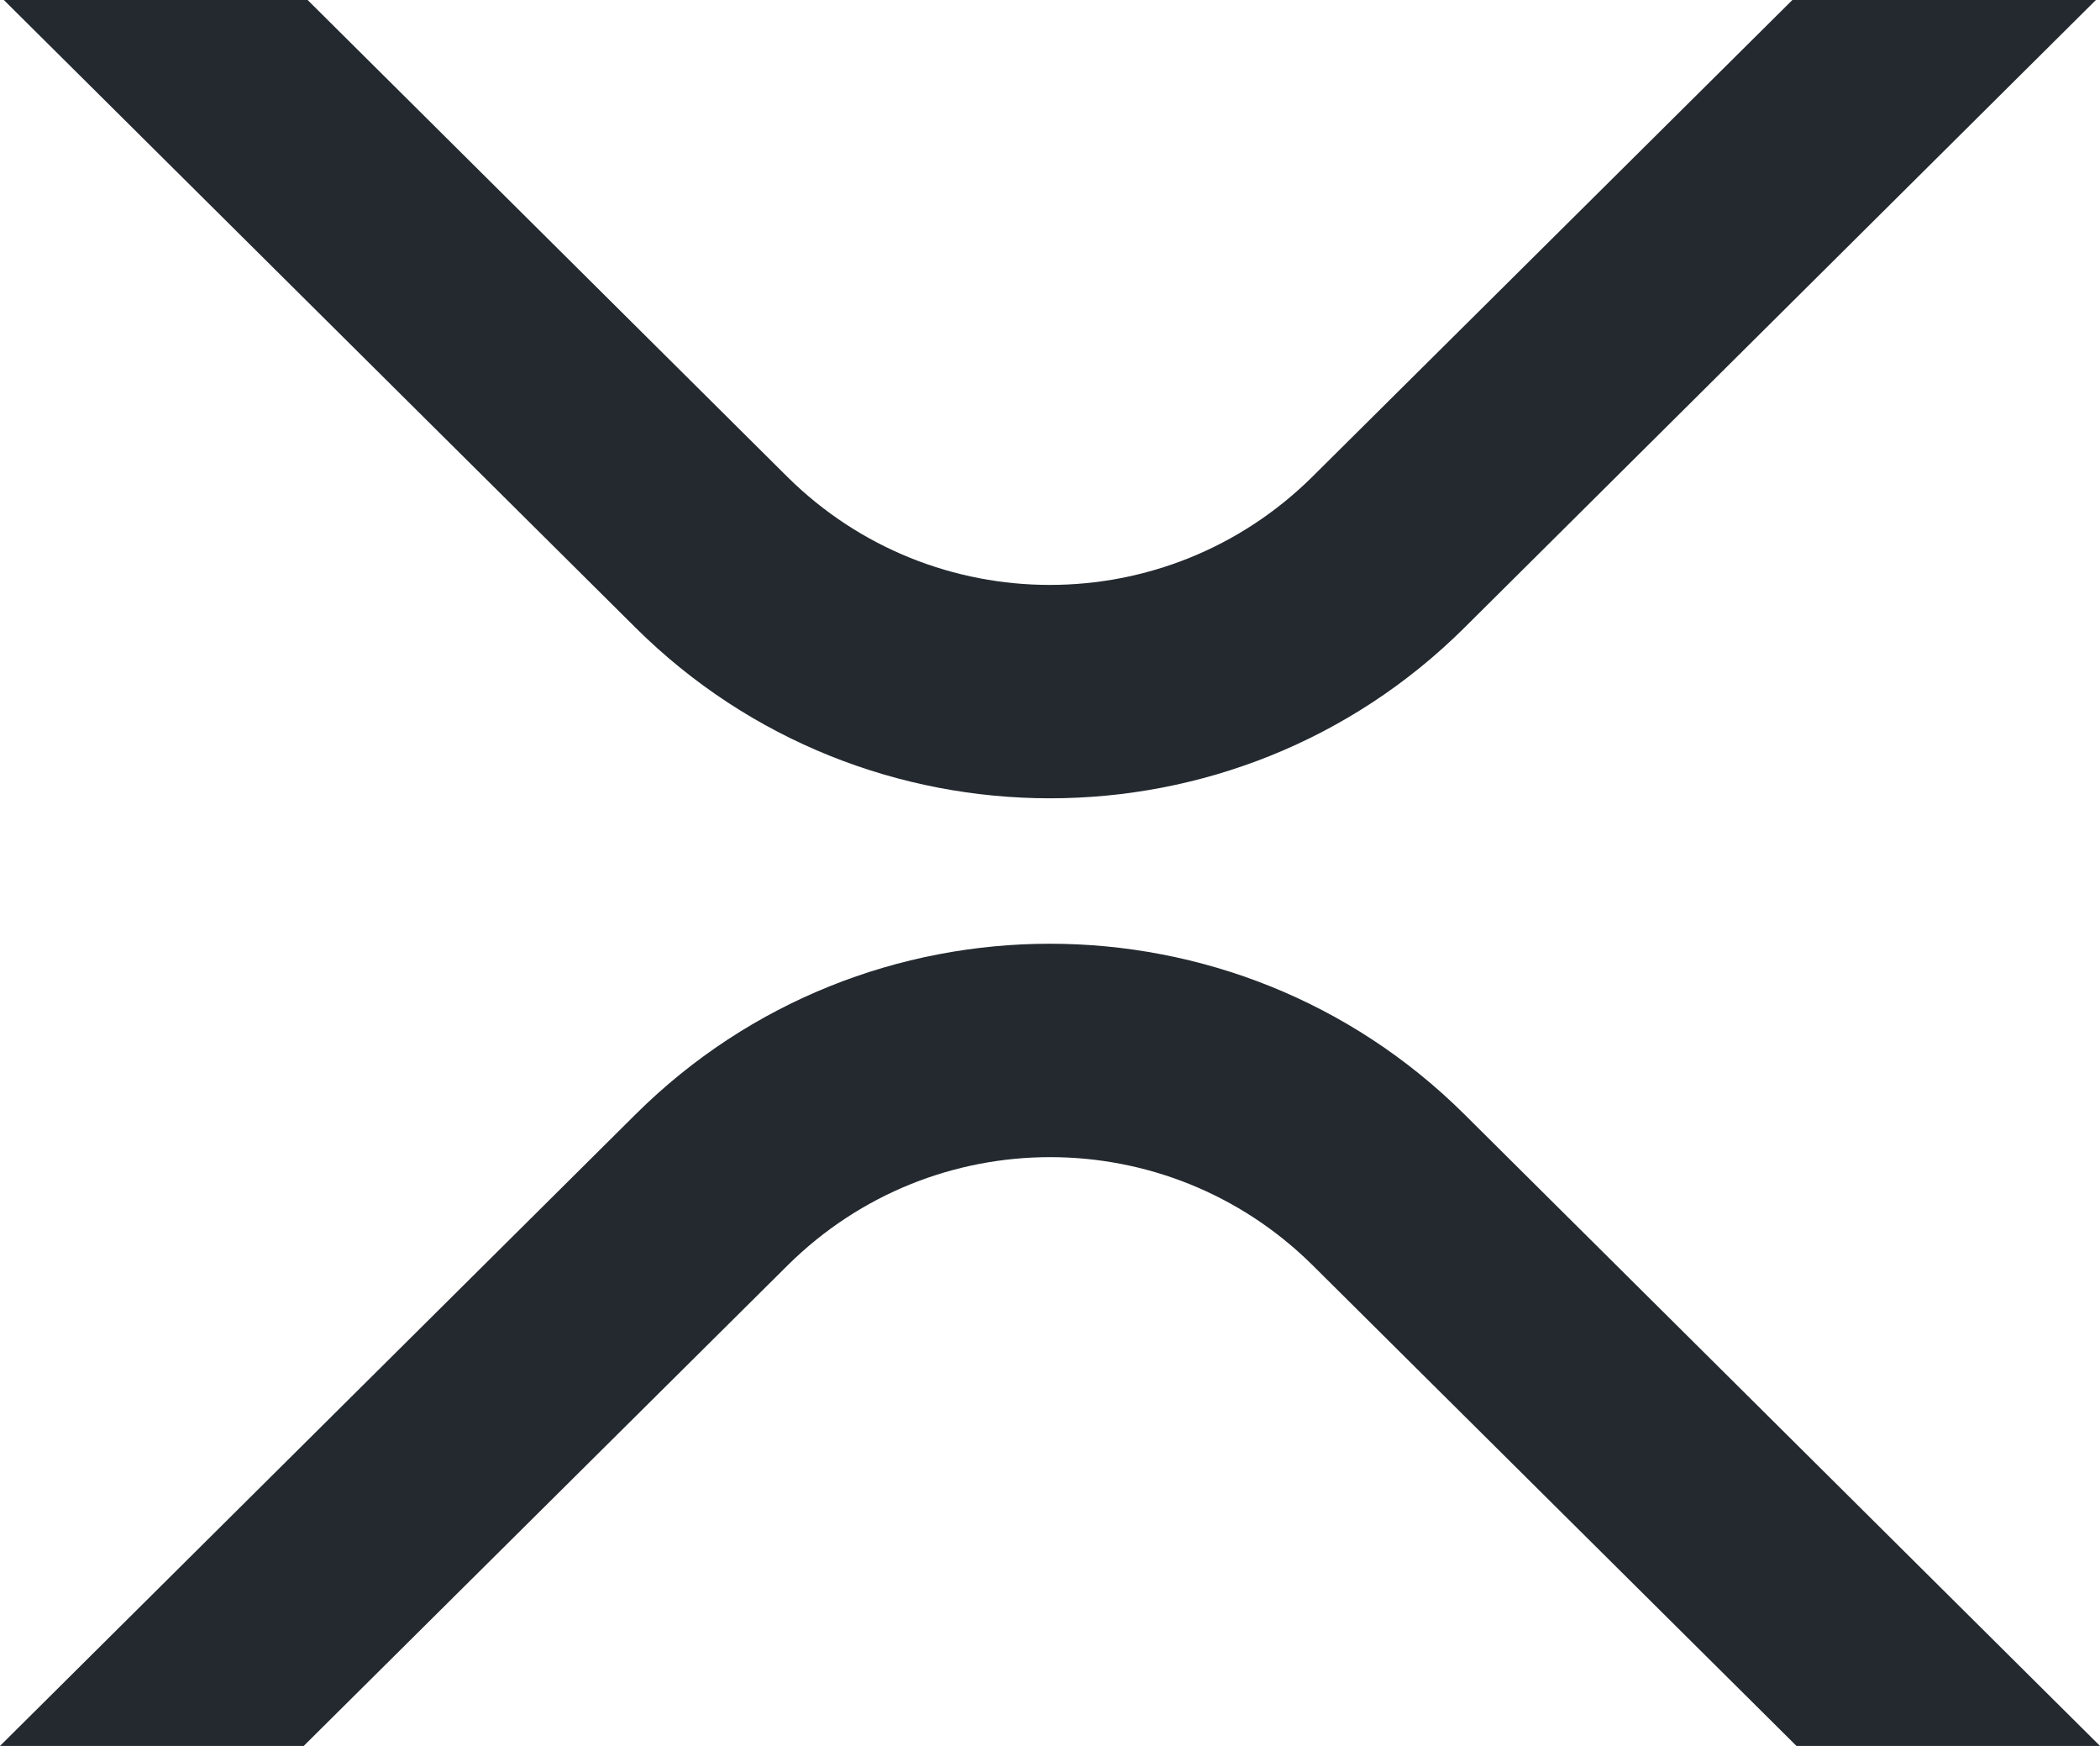
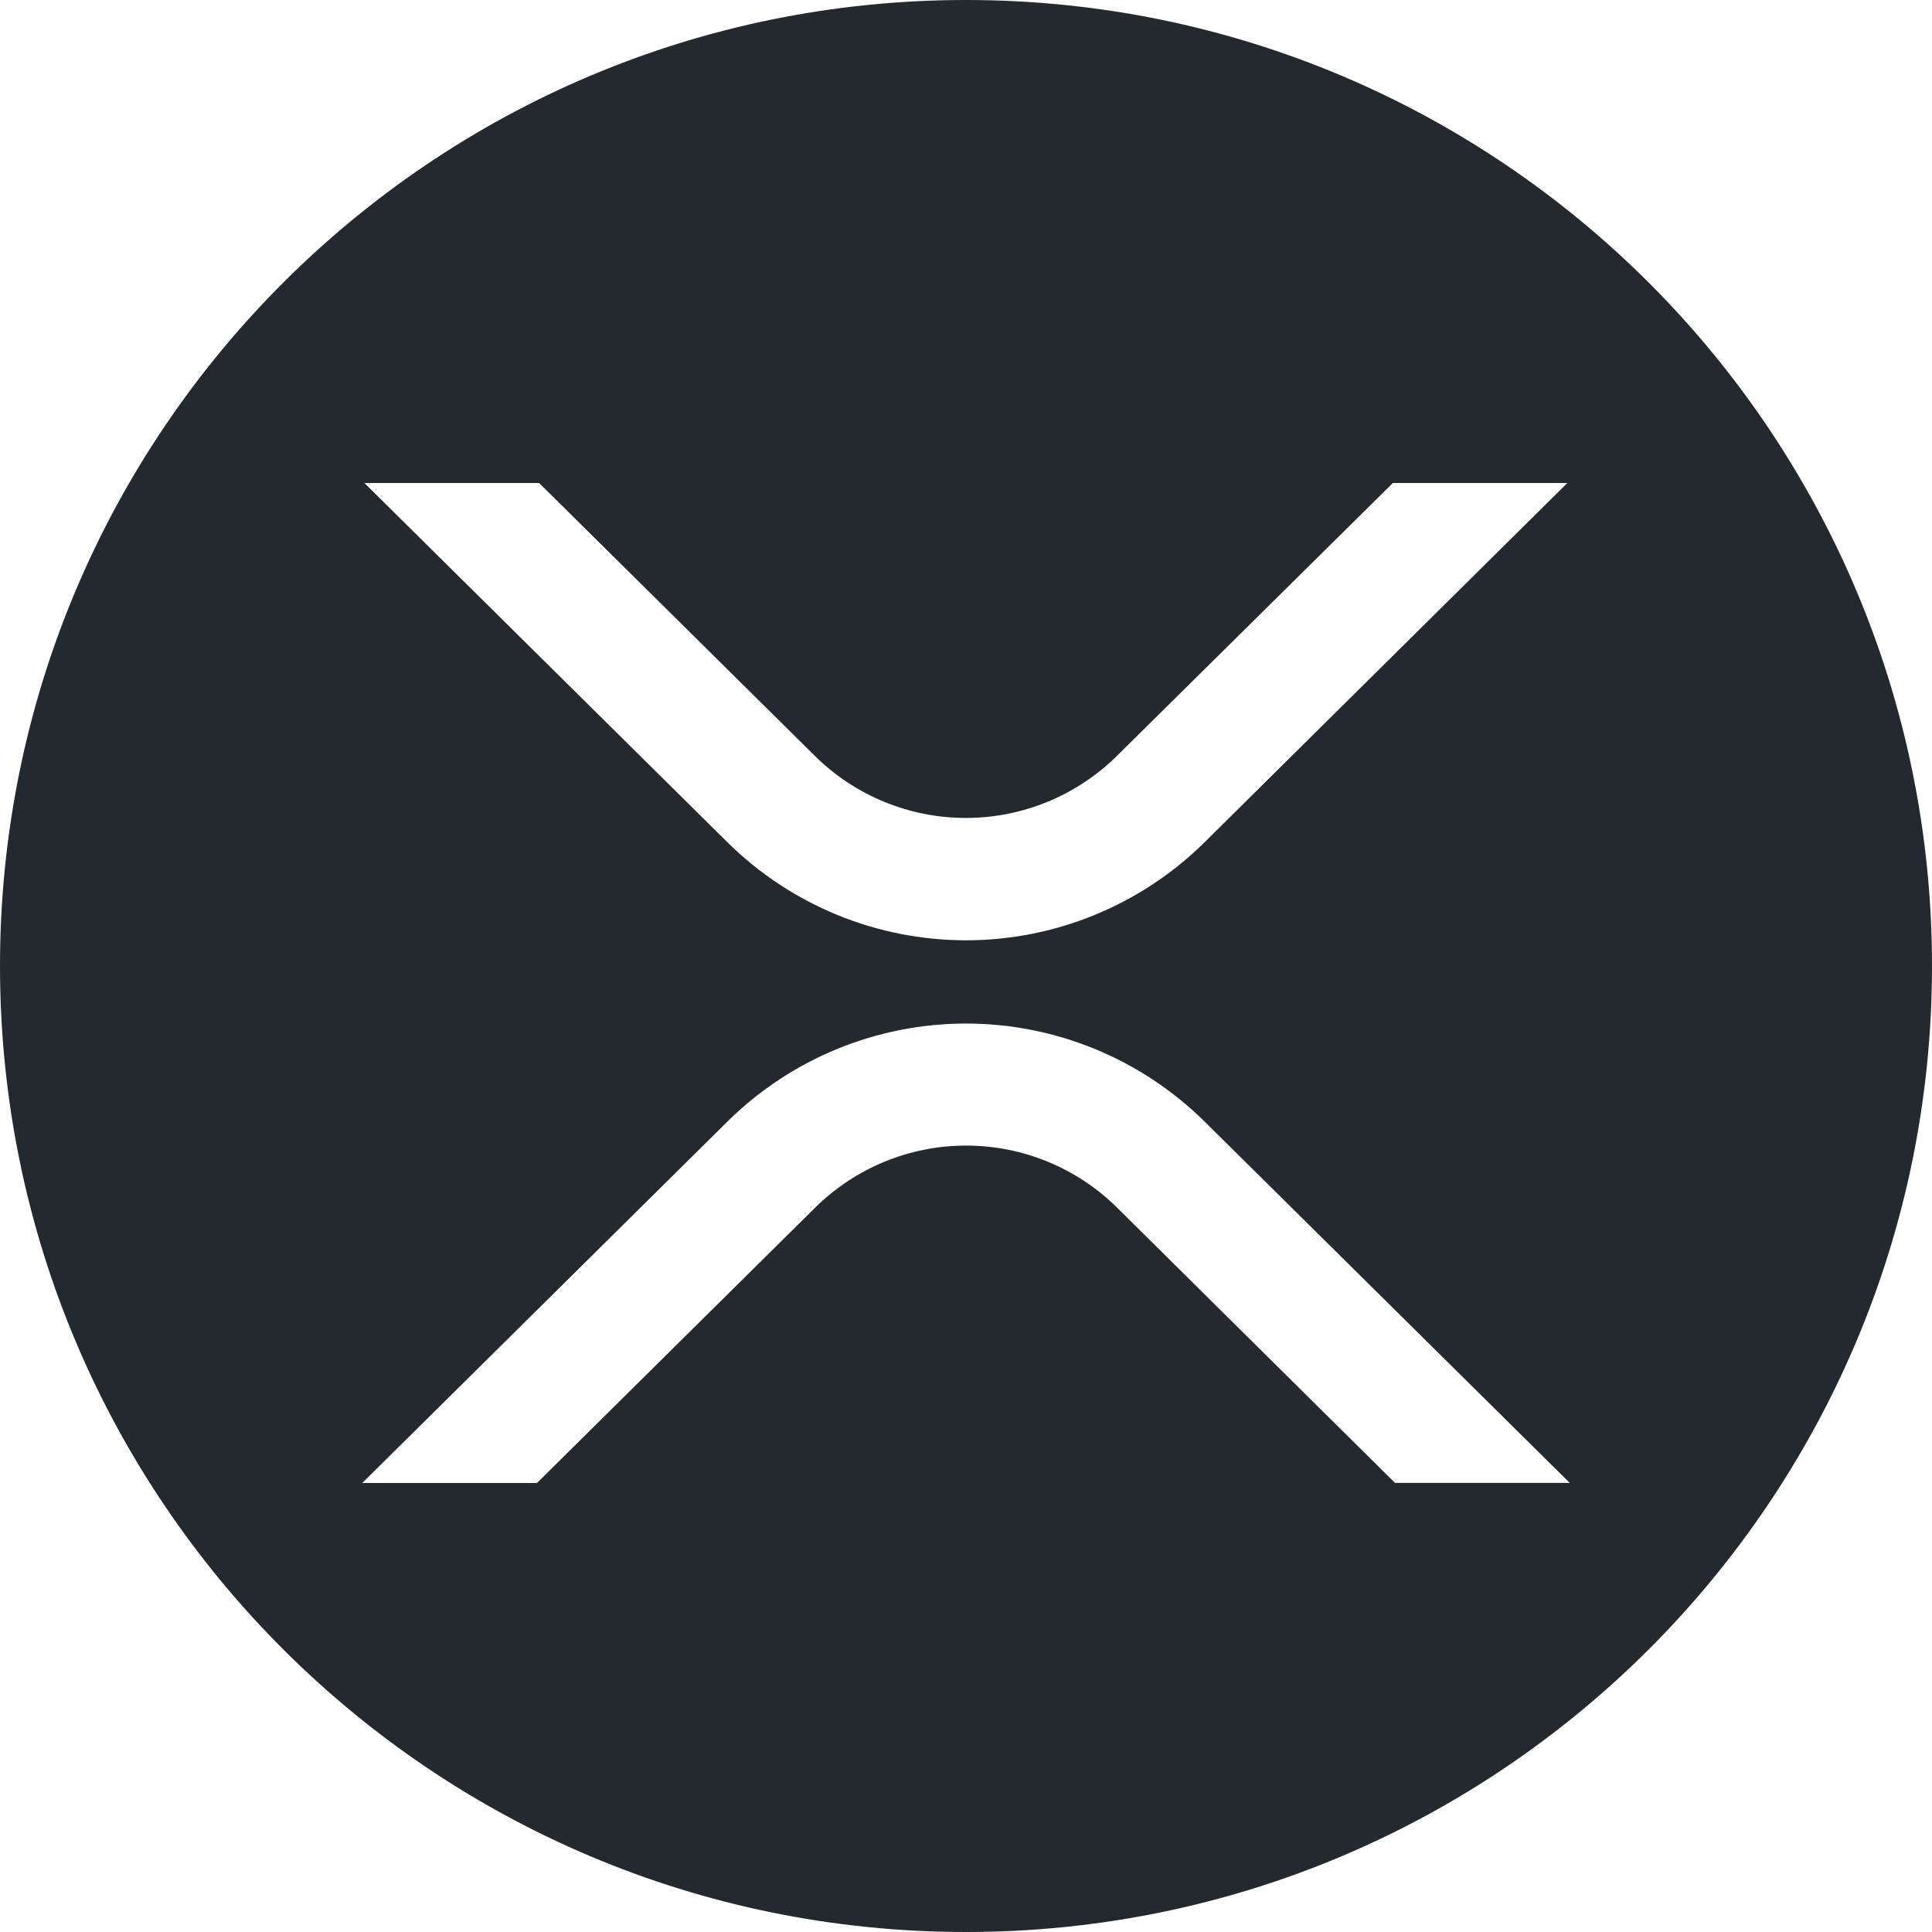
- <svg xmlns="http://www.w3.org/2000/svg" width="154px" height="128px" viewBox="0 0 154 128" version="1.1">
+ <svg xmlns="http://www.w3.org/2000/svg" width="128px" height="128px" viewBox="0 0 128 128" version="1.1">
  <g id="surface1">
-     <path style=" stroke:none;fill-rule:nonzero;fill:rgb(13.725%,16.078%,18.431%);fill-opacity:1;" d="M 131.441 0 L 153.699 0 L 107.379 46.031 C 90.605 62.691 63.406 62.691 46.621 46.031 L 0.281 0 L 22.559 0 L 57.75 34.969 C 68.418 45.52 85.555 45.52 96.223 34.969 Z M 131.441 0 " />
-     <path style=" stroke:none;fill-rule:nonzero;fill:rgb(13.725%,16.078%,18.431%);fill-opacity:1;" d="M 22.273 128 L 0 128 L 46.621 81.684 C 63.395 65.023 90.594 65.023 107.379 81.684 L 154 128 L 131.742 128 L 96.25 92.75 C 85.582 82.195 68.445 82.195 57.777 92.75 Z M 22.273 128 " />
+     <path style=" stroke:none;fill-rule:nonzero;fill:rgb(13.725%,16.078%,18.431%);fill-opacity:1;" d="M 64 128 C 99.348 128 128 99.348 128 64 C 128 28.652 99.348 0 64 0 C 28.652 0 0 28.652 0 64 C 0 99.348 28.652 128 64 128 Z M 64 128 " />
+     <path style=" stroke:none;fill-rule:nonzero;fill:rgb(100%,100%,100%);fill-opacity:1;" d="M 92.281 32 L 103.84 32 L 79.781 55.828 C 75.574 59.973 69.906 62.297 64 62.297 C 58.094 62.297 52.426 59.973 48.219 55.828 L 24.141 32 L 35.719 32 L 54 50.094 C 56.66 52.719 60.25 54.191 63.992 54.191 C 67.73 54.191 71.32 52.719 73.984 50.094 Z M 35.578 98.254 L 24 98.254 L 48.219 74.281 C 52.426 70.137 58.094 67.812 64 67.812 C 69.906 67.812 75.574 70.137 79.781 74.281 L 104 98.246 L 92.422 98.246 L 74 80 C 71.34 77.371 67.75 75.898 64.008 75.898 C 60.27 75.898 56.68 77.371 54.016 80 L 35.574 98.254 Z M 35.578 98.254 " />
  </g>
</svg>
